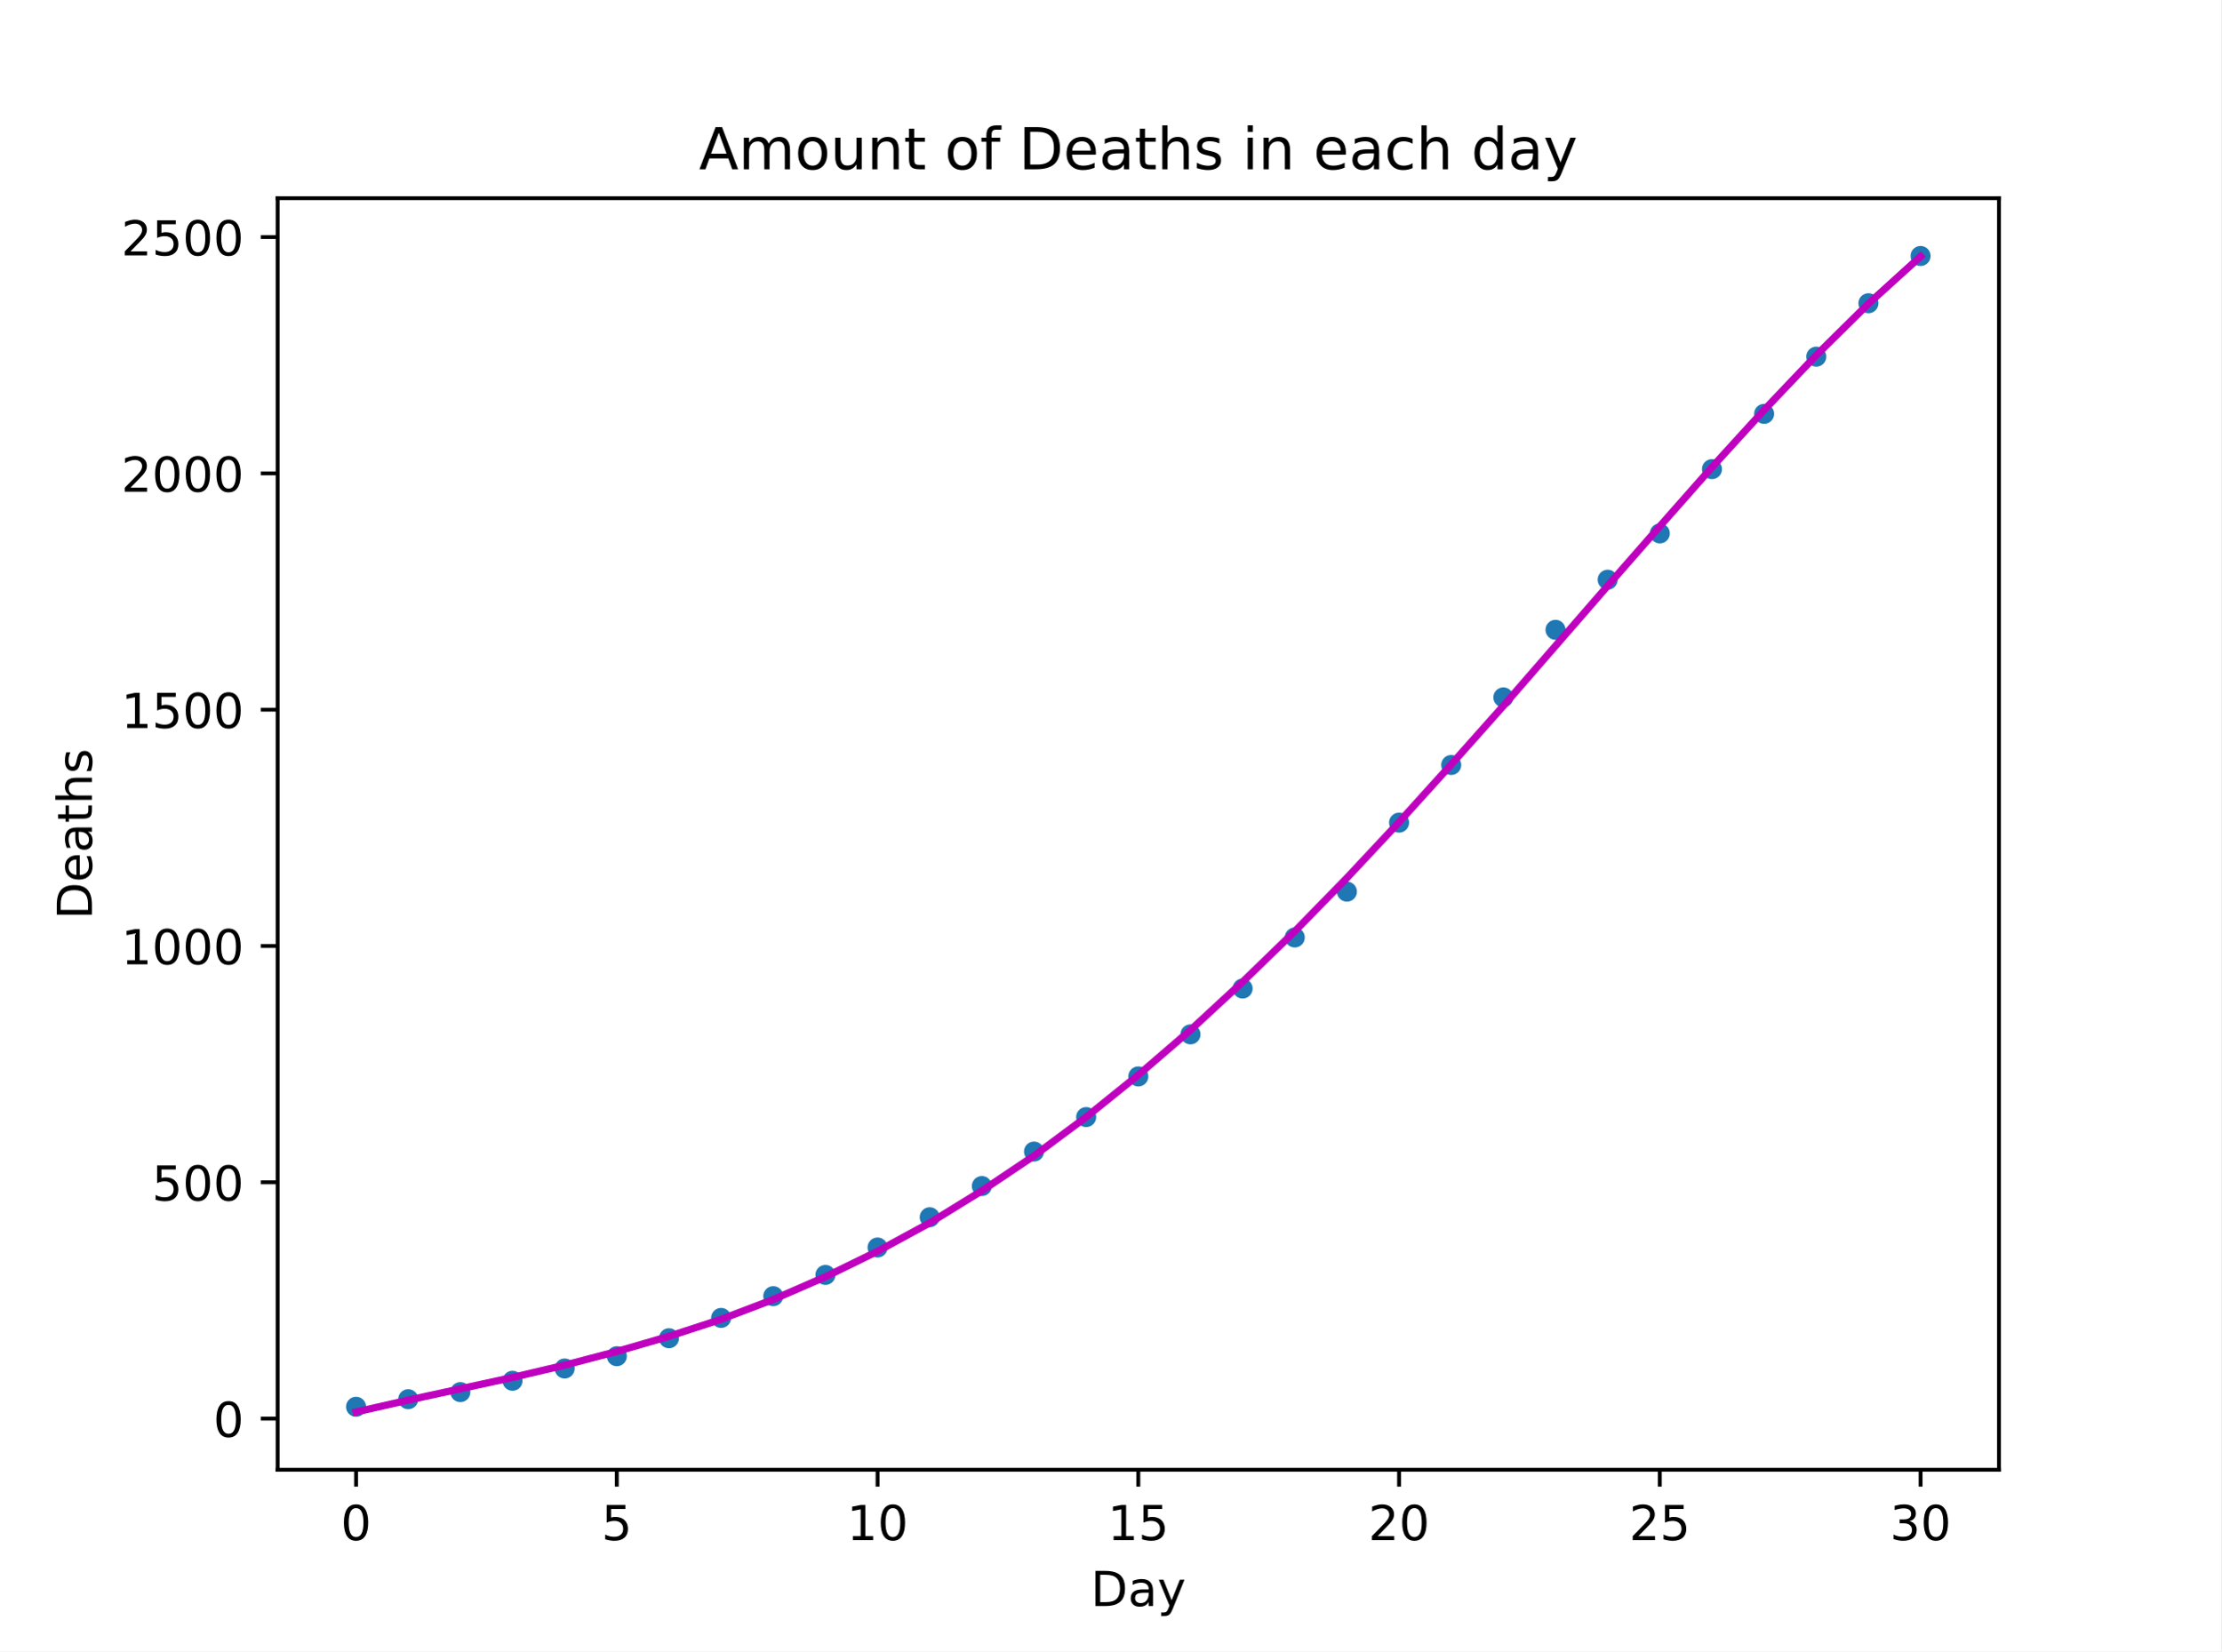
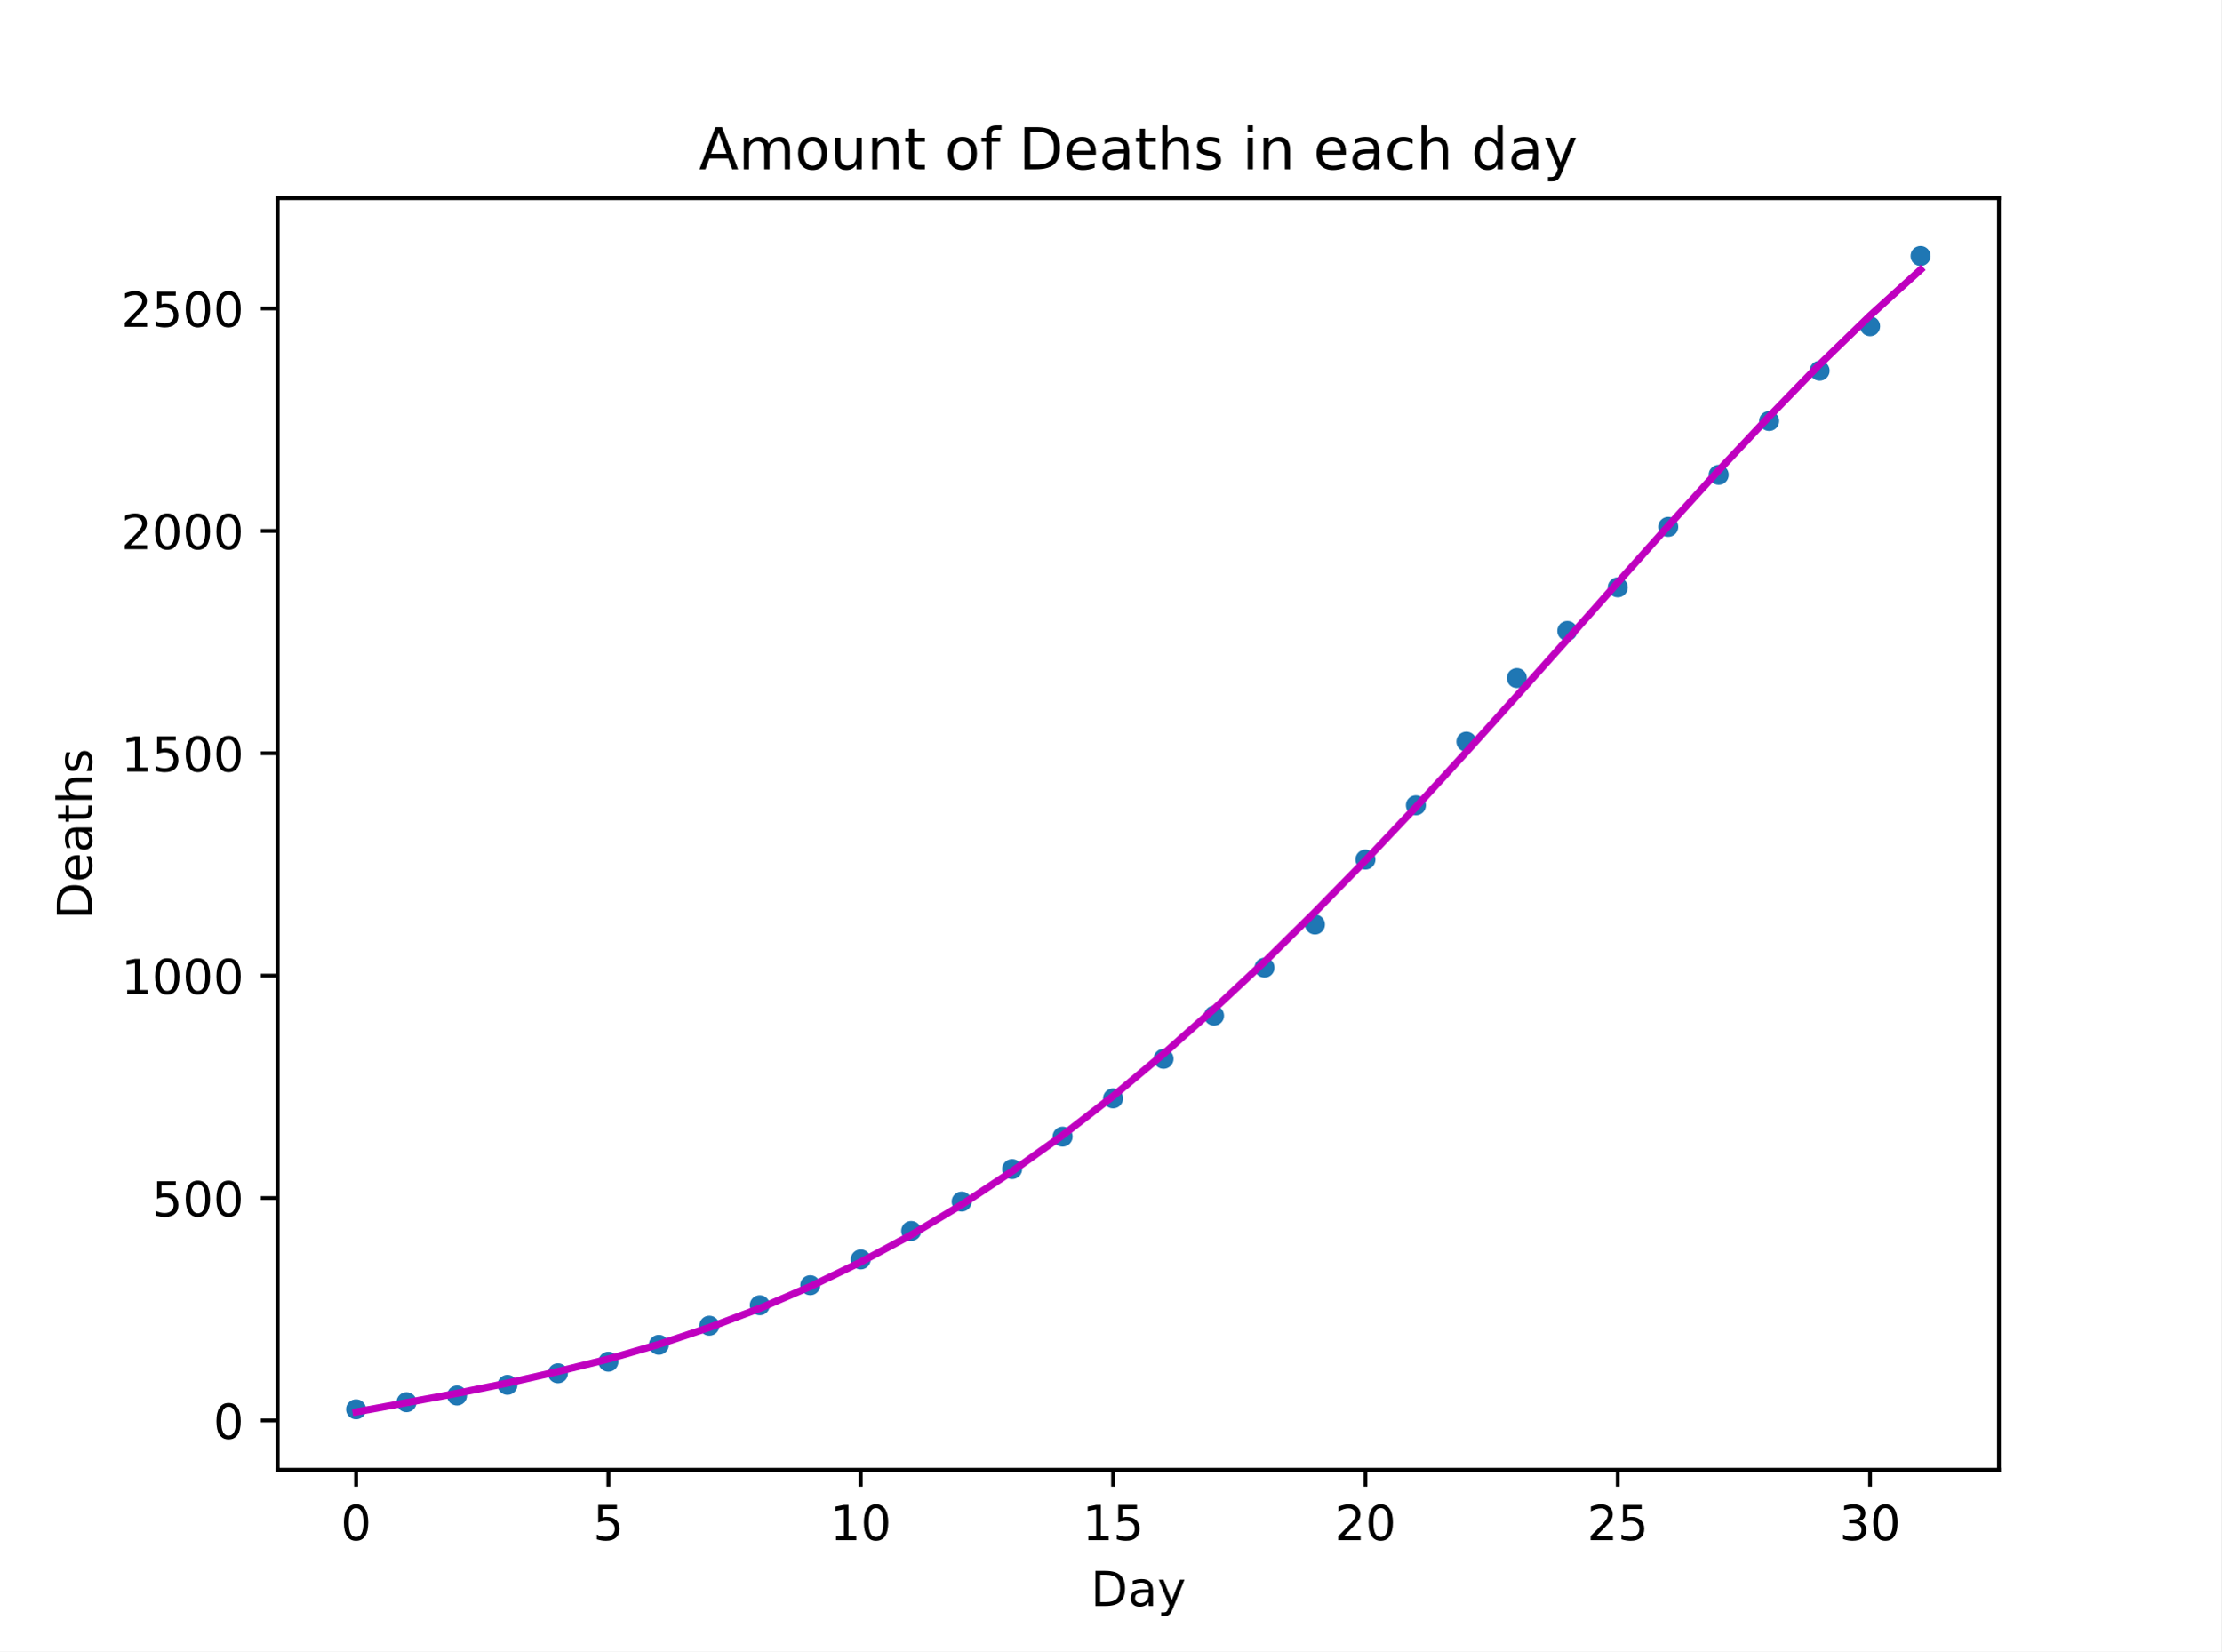
<svg xmlns="http://www.w3.org/2000/svg" xmlns:xlink="http://www.w3.org/1999/xlink" height="342.72pt" version="1.1" viewBox="0 0 460.8 342.72" width="460.8pt">
  <defs>
    <style type="text/css">
*{stroke-linecap:butt;stroke-linejoin:round;}
  </style>
  </defs>
  <g id="figure_1">
    <g id="patch_1">
      <path d="M 0 342.72  L 460.8 342.72  L 460.8 0  L 0 0  z " style="fill:#ffffff;" />
    </g>
    <g id="axes_1">
      <g id="patch_2">
        <path d="M 57.6 305.021  L 414.72 305.021  L 414.72 41.126  L 57.6 41.126  z " style="fill:#ffffff;" />
      </g>
      <g id="PathCollection_1">
        <defs>
-           <path d="M 0 1.581  C 0.419 1.581 0.822 1.415 1.118 1.118  C 1.415 0.822 1.581 0.419 1.581 0  C 1.581 -0.419 1.415 -0.822 1.118 -1.118  C 0.822 -1.415 0.419 -1.581 0 -1.581  C -0.419 -1.581 -0.822 -1.415 -1.118 -1.118  C -1.415 -0.822 -1.581 -0.419 -1.581 0  C -1.581 0.419 -1.415 0.822 -1.118 1.118  C -0.822 1.415 -0.419 1.581 0 1.581  z " id="m3288d64ff5" style="stroke:#1f77b4;" />
+           <path d="M 0 1.581  C 0.419 1.581 0.822 1.415 1.118 1.118  C 1.415 0.822 1.581 0.419 1.581 0  C 1.581 -0.419 1.415 -0.822 1.118 -1.118  C 0.822 -1.415 0.419 -1.581 0 -1.581  C -0.419 -1.581 -0.822 -1.415 -1.118 -1.118  C -1.415 -0.822 -1.581 -0.419 -1.581 0  C -1.581 0.419 -1.415 0.822 -1.118 1.118  C -0.822 1.415 -0.419 1.581 0 1.581  z " id="mf779dc8ffb" style="stroke:#1f77b4;" />
        </defs>
-         <g clip-path="url(#pe2be0d8e81)">
-           <use style="fill:#1f77b4;stroke:#1f77b4;" x="73.867" xlink:href="#m3288d64ff5" y="291.947" />
-           <use style="fill:#1f77b4;stroke:#1f77b4;" x="84.687" xlink:href="#m3288d64ff5" y="290.377" />
-           <use style="fill:#1f77b4;stroke:#1f77b4;" x="95.506" xlink:href="#m3288d64ff5" y="288.906" />
-           <use style="fill:#1f77b4;stroke:#1f77b4;" x="106.326" xlink:href="#m3288d64ff5" y="286.552" />
-           <use style="fill:#1f77b4;stroke:#1f77b4;" x="117.145" xlink:href="#m3288d64ff5" y="284.002" />
-           <use style="fill:#1f77b4;stroke:#1f77b4;" x="127.965" xlink:href="#m3288d64ff5" y="281.452" />
-           <use style="fill:#1f77b4;stroke:#1f77b4;" x="138.784" xlink:href="#m3288d64ff5" y="277.725" />
-           <use style="fill:#1f77b4;stroke:#1f77b4;" x="149.604" xlink:href="#m3288d64ff5" y="273.508" />
-           <use style="fill:#1f77b4;stroke:#1f77b4;" x="160.423" xlink:href="#m3288d64ff5" y="268.996" />
-           <use style="fill:#1f77b4;stroke:#1f77b4;" x="171.243" xlink:href="#m3288d64ff5" y="264.582" />
-           <use style="fill:#1f77b4;stroke:#1f77b4;" x="182.062" xlink:href="#m3288d64ff5" y="258.894" />
-           <use style="fill:#1f77b4;stroke:#1f77b4;" x="192.882" xlink:href="#m3288d64ff5" y="252.617" />
-           <use style="fill:#1f77b4;stroke:#1f77b4;" x="203.701" xlink:href="#m3288d64ff5" y="246.143" />
-           <use style="fill:#1f77b4;stroke:#1f77b4;" x="214.521" xlink:href="#m3288d64ff5" y="238.984" />
-           <use style="fill:#1f77b4;stroke:#1f77b4;" x="225.34" xlink:href="#m3288d64ff5" y="231.824" />
-           <use style="fill:#1f77b4;stroke:#1f77b4;" x="236.16" xlink:href="#m3288d64ff5" y="223.389" />
-           <use style="fill:#1f77b4;stroke:#1f77b4;" x="246.98" xlink:href="#m3288d64ff5" y="214.66" />
-           <use style="fill:#1f77b4;stroke:#1f77b4;" x="257.799" xlink:href="#m3288d64ff5" y="205.146" />
-           <use style="fill:#1f77b4;stroke:#1f77b4;" x="268.619" xlink:href="#m3288d64ff5" y="194.553" />
-           <use style="fill:#1f77b4;stroke:#1f77b4;" x="279.438" xlink:href="#m3288d64ff5" y="185.04" />
-           <use style="fill:#1f77b4;stroke:#1f77b4;" x="290.258" xlink:href="#m3288d64ff5" y="170.72" />
-           <use style="fill:#1f77b4;stroke:#1f77b4;" x="301.077" xlink:href="#m3288d64ff5" y="158.754" />
-           <use style="fill:#1f77b4;stroke:#1f77b4;" x="311.897" xlink:href="#m3288d64ff5" y="144.729" />
-           <use style="fill:#1f77b4;stroke:#1f77b4;" x="322.716" xlink:href="#m3288d64ff5" y="130.703" />
-           <use style="fill:#1f77b4;stroke:#1f77b4;" x="333.536" xlink:href="#m3288d64ff5" y="120.307" />
-           <use style="fill:#1f77b4;stroke:#1f77b4;" x="344.355" xlink:href="#m3288d64ff5" y="110.695" />
-           <use style="fill:#1f77b4;stroke:#1f77b4;" x="355.175" xlink:href="#m3288d64ff5" y="97.356" />
-           <use style="fill:#1f77b4;stroke:#1f77b4;" x="365.994" xlink:href="#m3288d64ff5" y="85.881" />
-           <use style="fill:#1f77b4;stroke:#1f77b4;" x="376.814" xlink:href="#m3288d64ff5" y="74.013" />
-           <use style="fill:#1f77b4;stroke:#1f77b4;" x="387.633" xlink:href="#m3288d64ff5" y="62.93" />
-           <use style="fill:#1f77b4;stroke:#1f77b4;" x="398.453" xlink:href="#m3288d64ff5" y="53.122" />
+         <g clip-path="url(#p56e0a718af)">
+           <use style="fill:#1f77b4;stroke:#1f77b4;" x="73.866" xlink:href="#mf779dc8ffb" y="292.472" />
+           <use style="fill:#1f77b4;stroke:#1f77b4;" x="84.337" xlink:href="#mf779dc8ffb" y="290.995" />
+           <use style="fill:#1f77b4;stroke:#1f77b4;" x="94.807" xlink:href="#mf779dc8ffb" y="289.61" />
+           <use style="fill:#1f77b4;stroke:#1f77b4;" x="105.278" xlink:href="#mf779dc8ffb" y="287.395" />
+           <use style="fill:#1f77b4;stroke:#1f77b4;" x="115.748" xlink:href="#mf779dc8ffb" y="284.995" />
+           <use style="fill:#1f77b4;stroke:#1f77b4;" x="126.219" xlink:href="#mf779dc8ffb" y="282.595" />
+           <use style="fill:#1f77b4;stroke:#1f77b4;" x="136.69" xlink:href="#mf779dc8ffb" y="279.087" />
+           <use style="fill:#1f77b4;stroke:#1f77b4;" x="147.16" xlink:href="#mf779dc8ffb" y="275.118" />
+           <use style="fill:#1f77b4;stroke:#1f77b4;" x="157.631" xlink:href="#mf779dc8ffb" y="270.872" />
+           <use style="fill:#1f77b4;stroke:#1f77b4;" x="168.101" xlink:href="#mf779dc8ffb" y="266.718" />
+           <use style="fill:#1f77b4;stroke:#1f77b4;" x="178.572" xlink:href="#mf779dc8ffb" y="261.365" />
+           <use style="fill:#1f77b4;stroke:#1f77b4;" x="189.042" xlink:href="#mf779dc8ffb" y="255.457" />
+           <use style="fill:#1f77b4;stroke:#1f77b4;" x="199.513" xlink:href="#mf779dc8ffb" y="249.365" />
+           <use style="fill:#1f77b4;stroke:#1f77b4;" x="209.984" xlink:href="#mf779dc8ffb" y="242.626" />
+           <use style="fill:#1f77b4;stroke:#1f77b4;" x="220.454" xlink:href="#mf779dc8ffb" y="235.888" />
+           <use style="fill:#1f77b4;stroke:#1f77b4;" x="230.925" xlink:href="#mf779dc8ffb" y="227.95" />
+           <use style="fill:#1f77b4;stroke:#1f77b4;" x="241.395" xlink:href="#mf779dc8ffb" y="219.735" />
+           <use style="fill:#1f77b4;stroke:#1f77b4;" x="251.866" xlink:href="#mf779dc8ffb" y="210.781" />
+           <use style="fill:#1f77b4;stroke:#1f77b4;" x="262.336" xlink:href="#mf779dc8ffb" y="200.812" />
+           <use style="fill:#1f77b4;stroke:#1f77b4;" x="272.807" xlink:href="#mf779dc8ffb" y="191.858" />
+           <use style="fill:#1f77b4;stroke:#1f77b4;" x="283.278" xlink:href="#mf779dc8ffb" y="178.381" />
+           <use style="fill:#1f77b4;stroke:#1f77b4;" x="293.748" xlink:href="#mf779dc8ffb" y="167.12" />
+           <use style="fill:#1f77b4;stroke:#1f77b4;" x="304.219" xlink:href="#mf779dc8ffb" y="153.92" />
+           <use style="fill:#1f77b4;stroke:#1f77b4;" x="314.689" xlink:href="#mf779dc8ffb" y="140.721" />
+           <use style="fill:#1f77b4;stroke:#1f77b4;" x="325.16" xlink:href="#mf779dc8ffb" y="130.936" />
+           <use style="fill:#1f77b4;stroke:#1f77b4;" x="335.63" xlink:href="#mf779dc8ffb" y="121.89" />
+           <use style="fill:#1f77b4;stroke:#1f77b4;" x="346.101" xlink:href="#mf779dc8ffb" y="109.336" />
+           <use style="fill:#1f77b4;stroke:#1f77b4;" x="356.572" xlink:href="#mf779dc8ffb" y="98.537" />
+           <use style="fill:#1f77b4;stroke:#1f77b4;" x="367.042" xlink:href="#mf779dc8ffb" y="87.368" />
+           <use style="fill:#1f77b4;stroke:#1f77b4;" x="377.513" xlink:href="#mf779dc8ffb" y="76.937" />
+           <use style="fill:#1f77b4;stroke:#1f77b4;" x="387.983" xlink:href="#mf779dc8ffb" y="67.706" />
+           <use style="fill:#1f77b4;stroke:#1f77b4;" x="398.454" xlink:href="#mf779dc8ffb" y="53.122" />
        </g>
      </g>
      <g id="matplotlib.axis_1">
        <g id="xtick_1">
          <g id="line2d_1">
            <defs>
-               <path d="M 0 0  L 0 3.5  " id="mb48b04bc90" style="stroke:#000000;stroke-width:0.8;" />
-             </defs>
-             <g>
-               <use style="stroke:#000000;stroke-width:0.8;" x="73.867" xlink:href="#mb48b04bc90" y="305.021" />
+               <path d="M 0 0  L 0 3.5  " id="m0acf0d130f" style="stroke:#000000;stroke-width:0.8;" />
+             </defs>
+             <g>
+               <use style="stroke:#000000;stroke-width:0.8;" x="73.866" xlink:href="#m0acf0d130f" y="305.021" />
            </g>
          </g>
          <g id="text_1">
            <defs>
              <path d="M 31.781 66.406  Q 24.172 66.406 20.328 58.906  Q 16.5 51.422 16.5 36.375  Q 16.5 21.391 20.328 13.891  Q 24.172 6.391 31.781 6.391  Q 39.453 6.391 43.281 13.891  Q 47.125 21.391 47.125 36.375  Q 47.125 51.422 43.281 58.906  Q 39.453 66.406 31.781 66.406  z M 31.781 74.219  Q 44.047 74.219 50.516 64.516  Q 56.984 54.828 56.984 36.375  Q 56.984 17.969 50.516 8.266  Q 44.047 -1.422 31.781 -1.422  Q 19.531 -1.422 13.062 8.266  Q 6.594 17.969 6.594 36.375  Q 6.594 54.828 13.062 64.516  Q 19.531 74.219 31.781 74.219  z " id="DejaVuSans-48" />
            </defs>
-             <g transform="translate(70.68597 319.6192)scale(0.1 -0.1)">
+             <g transform="translate(70.68485 319.6192)scale(0.1 -0.1)">
              <use xlink:href="#DejaVuSans-48" />
            </g>
          </g>
        </g>
        <g id="xtick_2">
          <g id="line2d_2">
            <g>
-               <use style="stroke:#000000;stroke-width:0.8;" x="127.965" xlink:href="#mb48b04bc90" y="305.021" />
+               <use style="stroke:#000000;stroke-width:0.8;" x="126.219" xlink:href="#m0acf0d130f" y="305.021" />
            </g>
          </g>
          <g id="text_2">
            <defs>
              <path d="M 10.797 72.906  L 49.516 72.906  L 49.516 64.594  L 19.828 64.594  L 19.828 46.734  Q 21.969 47.469 24.109 47.828  Q 26.266 48.188 28.422 48.188  Q 40.625 48.188 47.75 41.5  Q 54.891 34.812 54.891 23.391  Q 54.891 11.625 47.562 5.094  Q 40.234 -1.422 26.906 -1.422  Q 22.312 -1.422 17.547 -0.641  Q 12.797 0.141 7.719 1.703  L 7.719 11.625  Q 12.109 9.234 16.797 8.062  Q 21.484 6.891 26.703 6.891  Q 35.156 6.891 40.078 11.328  Q 45.016 15.766 45.016 23.391  Q 45.016 31 40.078 35.438  Q 35.156 39.891 26.703 39.891  Q 22.75 39.891 18.812 39.016  Q 14.891 38.141 10.797 36.281  z " id="DejaVuSans-53" />
            </defs>
-             <g transform="translate(124.7836 319.6192)scale(0.1 -0.1)">
+             <g transform="translate(123.0377 319.6192)scale(0.1 -0.1)">
              <use xlink:href="#DejaVuSans-53" />
            </g>
          </g>
        </g>
        <g id="xtick_3">
          <g id="line2d_3">
            <g>
-               <use style="stroke:#000000;stroke-width:0.8;" x="182.062" xlink:href="#mb48b04bc90" y="305.021" />
+               <use style="stroke:#000000;stroke-width:0.8;" x="178.572" xlink:href="#m0acf0d130f" y="305.021" />
            </g>
          </g>
          <g id="text_3">
            <defs>
              <path d="M 12.406 8.297  L 28.516 8.297  L 28.516 63.922  L 10.984 60.406  L 10.984 69.391  L 28.422 72.906  L 38.281 72.906  L 38.281 8.297  L 54.391 8.297  L 54.391 0  L 12.406 0  z " id="DejaVuSans-49" />
            </defs>
-             <g transform="translate(175.6999 319.6192)scale(0.1 -0.1)">
+             <g transform="translate(172.2093 319.6192)scale(0.1 -0.1)">
              <use xlink:href="#DejaVuSans-49" />
              <use x="63.623" xlink:href="#DejaVuSans-48" />
            </g>
          </g>
        </g>
        <g id="xtick_4">
          <g id="line2d_4">
            <g>
-               <use style="stroke:#000000;stroke-width:0.8;" x="236.16" xlink:href="#mb48b04bc90" y="305.021" />
+               <use style="stroke:#000000;stroke-width:0.8;" x="230.925" xlink:href="#m0acf0d130f" y="305.021" />
            </g>
          </g>
          <g id="text_4">
-             <g transform="translate(229.7975 319.6192)scale(0.1 -0.1)">
+             <g transform="translate(224.5622 319.6192)scale(0.1 -0.1)">
              <use xlink:href="#DejaVuSans-49" />
              <use x="63.623" xlink:href="#DejaVuSans-53" />
            </g>
          </g>
        </g>
        <g id="xtick_5">
          <g id="line2d_5">
            <g>
-               <use style="stroke:#000000;stroke-width:0.8;" x="290.258" xlink:href="#mb48b04bc90" y="305.021" />
+               <use style="stroke:#000000;stroke-width:0.8;" x="283.278" xlink:href="#m0acf0d130f" y="305.021" />
            </g>
          </g>
          <g id="text_5">
            <defs>
              <path d="M 19.188 8.297  L 53.609 8.297  L 53.609 0  L 7.328 0  L 7.328 8.297  Q 12.938 14.109 22.625 23.891  Q 32.328 33.688 34.812 36.531  Q 39.547 41.844 41.422 45.531  Q 43.312 49.219 43.312 52.781  Q 43.312 58.594 39.234 62.25  Q 35.156 65.922 28.609 65.922  Q 23.969 65.922 18.812 64.312  Q 13.672 62.703 7.812 59.422  L 7.812 69.391  Q 13.766 71.781 18.938 73  Q 24.125 74.219 28.422 74.219  Q 39.75 74.219 46.484 68.547  Q 53.219 62.891 53.219 53.422  Q 53.219 48.922 51.531 44.891  Q 49.859 40.875 45.406 35.406  Q 44.188 33.984 37.641 27.219  Q 31.109 20.453 19.188 8.297  z " id="DejaVuSans-50" />
            </defs>
-             <g transform="translate(283.8951 319.6192)scale(0.1 -0.1)">
+             <g transform="translate(276.9151 319.6192)scale(0.1 -0.1)">
              <use xlink:href="#DejaVuSans-50" />
              <use x="63.623" xlink:href="#DejaVuSans-48" />
            </g>
          </g>
        </g>
        <g id="xtick_6">
          <g id="line2d_6">
            <g>
-               <use style="stroke:#000000;stroke-width:0.8;" x="344.355" xlink:href="#mb48b04bc90" y="305.021" />
+               <use style="stroke:#000000;stroke-width:0.8;" x="335.63" xlink:href="#m0acf0d130f" y="305.021" />
            </g>
          </g>
          <g id="text_6">
-             <g transform="translate(337.9927 319.6192)scale(0.1 -0.1)">
+             <g transform="translate(329.268 319.6192)scale(0.1 -0.1)">
              <use xlink:href="#DejaVuSans-50" />
              <use x="63.623" xlink:href="#DejaVuSans-53" />
            </g>
          </g>
        </g>
        <g id="xtick_7">
          <g id="line2d_7">
            <g>
-               <use style="stroke:#000000;stroke-width:0.8;" x="398.453" xlink:href="#mb48b04bc90" y="305.021" />
+               <use style="stroke:#000000;stroke-width:0.8;" x="387.983" xlink:href="#m0acf0d130f" y="305.021" />
            </g>
          </g>
          <g id="text_7">
            <defs>
              <path d="M 40.578 39.312  Q 47.656 37.797 51.625 33  Q 55.609 28.219 55.609 21.188  Q 55.609 10.406 48.188 4.484  Q 40.766 -1.422 27.094 -1.422  Q 22.516 -1.422 17.656 -0.516  Q 12.797 0.391 7.625 2.203  L 7.625 11.719  Q 11.719 9.328 16.594 8.109  Q 21.484 6.891 26.812 6.891  Q 36.078 6.891 40.938 10.547  Q 45.797 14.203 45.797 21.188  Q 45.797 27.641 41.281 31.266  Q 36.766 34.906 28.719 34.906  L 20.219 34.906  L 20.219 43.016  L 29.109 43.016  Q 36.375 43.016 40.234 45.922  Q 44.094 48.828 44.094 54.297  Q 44.094 59.906 40.109 62.906  Q 36.141 65.922 28.719 65.922  Q 24.656 65.922 20.016 65.031  Q 15.375 64.156 9.812 62.312  L 9.812 71.094  Q 15.438 72.656 20.344 73.438  Q 25.25 74.219 29.594 74.219  Q 40.828 74.219 47.359 69.109  Q 53.906 64.016 53.906 55.328  Q 53.906 49.266 50.438 45.094  Q 46.969 40.922 40.578 39.312  z " id="DejaVuSans-51" />
            </defs>
-             <g transform="translate(392.0903 319.6192)scale(0.1 -0.1)">
+             <g transform="translate(381.6208 319.6192)scale(0.1 -0.1)">
              <use xlink:href="#DejaVuSans-51" />
              <use x="63.623" xlink:href="#DejaVuSans-48" />
            </g>
          </g>
        </g>
        <g id="text_8">
          <defs>
            <path d="M 19.672 64.797  L 19.672 8.109  L 31.594 8.109  Q 46.688 8.109 53.688 14.938  Q 60.688 21.781 60.688 36.531  Q 60.688 51.172 53.688 57.984  Q 46.688 64.797 31.594 64.797  z M 9.812 72.906  L 30.078 72.906  Q 51.266 72.906 61.172 64.094  Q 71.094 55.281 71.094 36.531  Q 71.094 17.672 61.125 8.828  Q 51.172 0 30.078 0  L 9.812 0  z " id="DejaVuSans-68" />
            <path d="M 34.281 27.484  Q 23.391 27.484 19.188 25  Q 14.984 22.516 14.984 16.5  Q 14.984 11.719 18.141 8.906  Q 21.297 6.109 26.703 6.109  Q 34.188 6.109 38.703 11.406  Q 43.219 16.703 43.219 25.484  L 43.219 27.484  z M 52.203 31.203  L 52.203 0  L 43.219 0  L 43.219 8.297  Q 40.141 3.328 35.547 0.953  Q 30.953 -1.422 24.312 -1.422  Q 15.922 -1.422 10.953 3.297  Q 6 8.016 6 15.922  Q 6 25.141 12.172 29.828  Q 18.359 34.516 30.609 34.516  L 43.219 34.516  L 43.219 35.406  Q 43.219 41.609 39.141 45  Q 35.062 48.391 27.688 48.391  Q 23 48.391 18.547 47.266  Q 14.109 46.141 10.016 43.891  L 10.016 52.203  Q 14.938 54.109 19.578 55.047  Q 24.219 56 28.609 56  Q 40.484 56 46.344 49.844  Q 52.203 43.703 52.203 31.203  z " id="DejaVuSans-97" />
            <path d="M 32.172 -5.078  Q 28.375 -14.844 24.75 -17.812  Q 21.141 -20.797 15.094 -20.797  L 7.906 -20.797  L 7.906 -13.281  L 13.188 -13.281  Q 16.891 -13.281 18.938 -11.516  Q 21 -9.766 23.484 -3.219  L 25.094 0.875  L 2.984 54.688  L 12.5 54.688  L 29.594 11.922  L 46.688 54.688  L 56.203 54.688  z " id="DejaVuSans-121" />
          </defs>
          <g transform="translate(226.2866 333.2974)scale(0.1 -0.1)">
            <use xlink:href="#DejaVuSans-68" />
            <use x="77.002" xlink:href="#DejaVuSans-97" />
            <use x="138.281" xlink:href="#DejaVuSans-121" />
          </g>
        </g>
      </g>
      <g id="matplotlib.axis_2">
        <g id="ytick_1">
          <g id="line2d_8">
            <defs>
-               <path d="M 0 0  L -3.5 0  " id="me124154229" style="stroke:#000000;stroke-width:0.8;" />
-             </defs>
-             <g>
-               <use style="stroke:#000000;stroke-width:0.8;" x="57.6" xlink:href="#me124154229" y="294.399" />
+               <path d="M 0 0  L -3.5 0  " id="me3a180c50b" style="stroke:#000000;stroke-width:0.8;" />
+             </defs>
+             <g>
+               <use style="stroke:#000000;stroke-width:0.8;" x="57.6" xlink:href="#me3a180c50b" y="294.779" />
            </g>
          </g>
          <g id="text_9">
-             <g transform="translate(44.2375 298.1979)scale(0.1 -0.1)">
+             <g transform="translate(44.2375 298.5786)scale(0.1 -0.1)">
              <use xlink:href="#DejaVuSans-48" />
            </g>
          </g>
        </g>
        <g id="ytick_2">
          <g id="line2d_9">
            <g>
-               <use style="stroke:#000000;stroke-width:0.8;" x="57.6" xlink:href="#me124154229" y="245.359" />
+               <use style="stroke:#000000;stroke-width:0.8;" x="57.6" xlink:href="#me3a180c50b" y="248.626" />
            </g>
          </g>
          <g id="text_10">
-             <g transform="translate(31.5125 249.158)scale(0.1 -0.1)">
+             <g transform="translate(31.5125 252.4256)scale(0.1 -0.1)">
              <use xlink:href="#DejaVuSans-53" />
              <use x="63.623" xlink:href="#DejaVuSans-48" />
              <use x="127.246" xlink:href="#DejaVuSans-48" />
            </g>
          </g>
        </g>
        <g id="ytick_3">
          <g id="line2d_10">
            <g>
-               <use style="stroke:#000000;stroke-width:0.8;" x="57.6" xlink:href="#me124154229" y="196.319" />
+               <use style="stroke:#000000;stroke-width:0.8;" x="57.6" xlink:href="#me3a180c50b" y="202.473" />
            </g>
          </g>
          <g id="text_11">
-             <g transform="translate(25.15 200.118)scale(0.1 -0.1)">
+             <g transform="translate(25.15 206.2725)scale(0.1 -0.1)">
              <use xlink:href="#DejaVuSans-49" />
              <use x="63.623" xlink:href="#DejaVuSans-48" />
              <use x="127.246" xlink:href="#DejaVuSans-48" />
              <use x="190.869" xlink:href="#DejaVuSans-48" />
            </g>
          </g>
        </g>
        <g id="ytick_4">
          <g id="line2d_11">
            <g>
-               <use style="stroke:#000000;stroke-width:0.8;" x="57.6" xlink:href="#me124154229" y="147.279" />
+               <use style="stroke:#000000;stroke-width:0.8;" x="57.6" xlink:href="#me3a180c50b" y="156.32" />
            </g>
          </g>
          <g id="text_12">
-             <g transform="translate(25.15 151.078)scale(0.1 -0.1)">
+             <g transform="translate(25.15 160.1195)scale(0.1 -0.1)">
              <use xlink:href="#DejaVuSans-49" />
              <use x="63.623" xlink:href="#DejaVuSans-53" />
              <use x="127.246" xlink:href="#DejaVuSans-48" />
              <use x="190.869" xlink:href="#DejaVuSans-48" />
            </g>
          </g>
        </g>
        <g id="ytick_5">
          <g id="line2d_12">
            <g>
-               <use style="stroke:#000000;stroke-width:0.8;" x="57.6" xlink:href="#me124154229" y="98.239" />
+               <use style="stroke:#000000;stroke-width:0.8;" x="57.6" xlink:href="#me3a180c50b" y="110.167" />
            </g>
          </g>
          <g id="text_13">
-             <g transform="translate(25.15 102.038)scale(0.1 -0.1)">
+             <g transform="translate(25.15 113.9664)scale(0.1 -0.1)">
              <use xlink:href="#DejaVuSans-50" />
              <use x="63.623" xlink:href="#DejaVuSans-48" />
              <use x="127.246" xlink:href="#DejaVuSans-48" />
              <use x="190.869" xlink:href="#DejaVuSans-48" />
            </g>
          </g>
        </g>
        <g id="ytick_6">
          <g id="line2d_13">
            <g>
-               <use style="stroke:#000000;stroke-width:0.8;" x="57.6" xlink:href="#me124154229" y="49.199" />
+               <use style="stroke:#000000;stroke-width:0.8;" x="57.6" xlink:href="#me3a180c50b" y="64.014" />
            </g>
          </g>
          <g id="text_14">
-             <g transform="translate(25.15 52.99804)scale(0.1 -0.1)">
+             <g transform="translate(25.15 67.81334)scale(0.1 -0.1)">
              <use xlink:href="#DejaVuSans-50" />
              <use x="63.623" xlink:href="#DejaVuSans-53" />
              <use x="127.246" xlink:href="#DejaVuSans-48" />
              <use x="190.869" xlink:href="#DejaVuSans-48" />
            </g>
          </g>
        </g>
        <g id="text_15">
          <defs>
            <path d="M 56.203 29.594  L 56.203 25.203  L 14.891 25.203  Q 15.484 15.922 20.484 11.062  Q 25.484 6.203 34.422 6.203  Q 39.594 6.203 44.453 7.469  Q 49.312 8.734 54.109 11.281  L 54.109 2.781  Q 49.266 0.734 44.188 -0.344  Q 39.109 -1.422 33.891 -1.422  Q 20.797 -1.422 13.156 6.188  Q 5.516 13.812 5.516 26.812  Q 5.516 40.234 12.766 48.109  Q 20.016 56 32.328 56  Q 43.359 56 49.781 48.891  Q 56.203 41.797 56.203 29.594  z M 47.219 32.234  Q 47.125 39.594 43.094 43.984  Q 39.062 48.391 32.422 48.391  Q 24.906 48.391 20.391 44.141  Q 15.875 39.891 15.188 32.172  z " id="DejaVuSans-101" />
            <path d="M 18.312 70.219  L 18.312 54.688  L 36.812 54.688  L 36.812 47.703  L 18.312 47.703  L 18.312 18.016  Q 18.312 11.328 20.141 9.422  Q 21.969 7.516 27.594 7.516  L 36.812 7.516  L 36.812 0  L 27.594 0  Q 17.188 0 13.234 3.875  Q 9.281 7.766 9.281 18.016  L 9.281 47.703  L 2.688 47.703  L 2.688 54.688  L 9.281 54.688  L 9.281 70.219  z " id="DejaVuSans-116" />
            <path d="M 54.891 33.016  L 54.891 0  L 45.906 0  L 45.906 32.719  Q 45.906 40.484 42.875 44.328  Q 39.844 48.188 33.797 48.188  Q 26.516 48.188 22.312 43.547  Q 18.109 38.922 18.109 30.906  L 18.109 0  L 9.078 0  L 9.078 75.984  L 18.109 75.984  L 18.109 46.188  Q 21.344 51.125 25.703 53.562  Q 30.078 56 35.797 56  Q 45.219 56 50.047 50.172  Q 54.891 44.344 54.891 33.016  z " id="DejaVuSans-104" />
            <path d="M 44.281 53.078  L 44.281 44.578  Q 40.484 46.531 36.375 47.5  Q 32.281 48.484 27.875 48.484  Q 21.188 48.484 17.844 46.438  Q 14.5 44.391 14.5 40.281  Q 14.5 37.156 16.891 35.375  Q 19.281 33.594 26.516 31.984  L 29.594 31.297  Q 39.156 29.25 43.188 25.516  Q 47.219 21.781 47.219 15.094  Q 47.219 7.469 41.188 3.016  Q 35.156 -1.422 24.609 -1.422  Q 20.219 -1.422 15.453 -0.562  Q 10.688 0.297 5.422 2  L 5.422 11.281  Q 10.406 8.688 15.234 7.391  Q 20.062 6.109 24.812 6.109  Q 31.156 6.109 34.562 8.281  Q 37.984 10.453 37.984 14.406  Q 37.984 18.062 35.516 20.016  Q 33.062 21.969 24.703 23.781  L 21.578 24.516  Q 13.234 26.266 9.516 29.906  Q 5.812 33.547 5.812 39.891  Q 5.812 47.609 11.281 51.797  Q 16.75 56 26.812 56  Q 31.781 56 36.172 55.266  Q 40.578 54.547 44.281 53.078  z " id="DejaVuSans-115" />
          </defs>
          <g transform="translate(19.07031 190.7978)rotate(-90)scale(0.1 -0.1)">
            <use xlink:href="#DejaVuSans-68" />
            <use x="77.002" xlink:href="#DejaVuSans-101" />
            <use x="138.525" xlink:href="#DejaVuSans-97" />
            <use x="199.805" xlink:href="#DejaVuSans-116" />
            <use x="239.014" xlink:href="#DejaVuSans-104" />
            <use x="302.393" xlink:href="#DejaVuSans-115" />
          </g>
        </g>
      </g>
      <g id="line2d_14">
-         <path clip-path="url(#pe2be0d8e81)" d="M 73.867 293.026  L 84.687 290.574  L 95.506 288.22  L 106.326 285.866  L 117.145 283.316  L 127.965 280.471  L 138.784 277.333  L 149.604 273.802  L 160.423 269.683  L 171.243 264.975  L 182.062 259.678  L 192.882 253.794  L 203.701 247.124  L 214.521 239.866  L 225.34 231.824  L 236.16 223.095  L 246.98 213.777  L 257.799 203.773  L 268.619 193.278  L 279.438 182.195  L 290.258 170.622  L 301.077 158.656  L 311.897 146.494  L 322.716 134.038  L 333.536 121.582  L 344.355 109.224  L 355.175 96.964  L 365.994 85.096  L 376.814 73.719  L 387.633 63.028  L 398.453 53.22  " style="fill:none;stroke:#bf00bf;stroke-linecap:square;stroke-width:1.5;" />
+         <path clip-path="url(#p56e0a718af)" d="M 73.866 293.026  L 84.337 291.087  L 94.807 289.149  L 105.278 287.026  L 115.748 284.626  L 126.219 282.041  L 136.69 278.995  L 147.16 275.487  L 157.631 271.518  L 168.101 266.995  L 178.572 261.918  L 189.042 256.288  L 199.513 250.011  L 209.984 243.088  L 220.454 235.611  L 230.925 227.488  L 241.395 218.719  L 251.866 209.396  L 262.336 199.612  L 272.807 189.274  L 283.278 178.566  L 293.748 167.489  L 304.219 156.043  L 314.689 144.413  L 325.16 132.69  L 335.63 120.875  L 346.101 109.152  L 356.572 97.614  L 367.042 86.445  L 377.513 75.645  L 387.983 65.491  L 398.454 55.983  " style="fill:none;stroke:#bf00bf;stroke-linecap:square;stroke-width:1.5;" />
      </g>
      <g id="patch_3">
        <path d="M 57.6 305.021  L 57.6 41.126  " style="fill:none;stroke:#000000;stroke-linecap:square;stroke-linejoin:miter;stroke-width:0.8;" />
      </g>
      <g id="patch_4">
        <path d="M 414.72 305.021  L 414.72 41.126  " style="fill:none;stroke:#000000;stroke-linecap:square;stroke-linejoin:miter;stroke-width:0.8;" />
      </g>
      <g id="patch_5">
        <path d="M 57.6 305.021  L 414.72 305.021  " style="fill:none;stroke:#000000;stroke-linecap:square;stroke-linejoin:miter;stroke-width:0.8;" />
      </g>
      <g id="patch_6">
        <path d="M 57.6 41.126  L 414.72 41.126  " style="fill:none;stroke:#000000;stroke-linecap:square;stroke-linejoin:miter;stroke-width:0.8;" />
      </g>
      <g id="text_16">
        <defs>
          <path d="M 34.188 63.188  L 20.797 26.906  L 47.609 26.906  z M 28.609 72.906  L 39.797 72.906  L 67.578 0  L 57.328 0  L 50.688 18.703  L 17.828 18.703  L 11.188 0  L 0.781 0  z " id="DejaVuSans-65" />
          <path d="M 52 44.188  Q 55.375 50.25 60.062 53.125  Q 64.75 56 71.094 56  Q 79.641 56 84.281 50.016  Q 88.922 44.047 88.922 33.016  L 88.922 0  L 79.891 0  L 79.891 32.719  Q 79.891 40.578 77.094 44.375  Q 74.312 48.188 68.609 48.188  Q 61.625 48.188 57.562 43.547  Q 53.516 38.922 53.516 30.906  L 53.516 0  L 44.484 0  L 44.484 32.719  Q 44.484 40.625 41.703 44.406  Q 38.922 48.188 33.109 48.188  Q 26.219 48.188 22.156 43.531  Q 18.109 38.875 18.109 30.906  L 18.109 0  L 9.078 0  L 9.078 54.688  L 18.109 54.688  L 18.109 46.188  Q 21.188 51.219 25.484 53.609  Q 29.781 56 35.688 56  Q 41.656 56 45.828 52.969  Q 50 49.953 52 44.188  z " id="DejaVuSans-109" />
          <path d="M 30.609 48.391  Q 23.391 48.391 19.188 42.75  Q 14.984 37.109 14.984 27.297  Q 14.984 17.484 19.156 11.844  Q 23.344 6.203 30.609 6.203  Q 37.797 6.203 41.984 11.859  Q 46.188 17.531 46.188 27.297  Q 46.188 37.016 41.984 42.703  Q 37.797 48.391 30.609 48.391  z M 30.609 56  Q 42.328 56 49.016 48.375  Q 55.719 40.766 55.719 27.297  Q 55.719 13.875 49.016 6.219  Q 42.328 -1.422 30.609 -1.422  Q 18.844 -1.422 12.172 6.219  Q 5.516 13.875 5.516 27.297  Q 5.516 40.766 12.172 48.375  Q 18.844 56 30.609 56  z " id="DejaVuSans-111" />
          <path d="M 8.5 21.578  L 8.5 54.688  L 17.484 54.688  L 17.484 21.922  Q 17.484 14.156 20.5 10.266  Q 23.531 6.391 29.594 6.391  Q 36.859 6.391 41.078 11.031  Q 45.312 15.672 45.312 23.688  L 45.312 54.688  L 54.297 54.688  L 54.297 0  L 45.312 0  L 45.312 8.406  Q 42.047 3.422 37.719 1  Q 33.406 -1.422 27.688 -1.422  Q 18.266 -1.422 13.375 4.438  Q 8.5 10.297 8.5 21.578  z M 31.109 56  z " id="DejaVuSans-117" />
          <path d="M 54.891 33.016  L 54.891 0  L 45.906 0  L 45.906 32.719  Q 45.906 40.484 42.875 44.328  Q 39.844 48.188 33.797 48.188  Q 26.516 48.188 22.312 43.547  Q 18.109 38.922 18.109 30.906  L 18.109 0  L 9.078 0  L 9.078 54.688  L 18.109 54.688  L 18.109 46.188  Q 21.344 51.125 25.703 53.562  Q 30.078 56 35.797 56  Q 45.219 56 50.047 50.172  Q 54.891 44.344 54.891 33.016  z " id="DejaVuSans-110" />
          <path id="DejaVuSans-32" />
          <path d="M 37.109 75.984  L 37.109 68.5  L 28.516 68.5  Q 23.688 68.5 21.797 66.547  Q 19.922 64.594 19.922 59.516  L 19.922 54.688  L 34.719 54.688  L 34.719 47.703  L 19.922 47.703  L 19.922 0  L 10.891 0  L 10.891 47.703  L 2.297 47.703  L 2.297 54.688  L 10.891 54.688  L 10.891 58.5  Q 10.891 67.625 15.141 71.797  Q 19.391 75.984 28.609 75.984  z " id="DejaVuSans-102" />
          <path d="M 9.422 54.688  L 18.406 54.688  L 18.406 0  L 9.422 0  z M 9.422 75.984  L 18.406 75.984  L 18.406 64.594  L 9.422 64.594  z " id="DejaVuSans-105" />
          <path d="M 48.781 52.594  L 48.781 44.188  Q 44.969 46.297 41.141 47.344  Q 37.312 48.391 33.406 48.391  Q 24.656 48.391 19.812 42.844  Q 14.984 37.312 14.984 27.297  Q 14.984 17.281 19.812 11.734  Q 24.656 6.203 33.406 6.203  Q 37.312 6.203 41.141 7.25  Q 44.969 8.297 48.781 10.406  L 48.781 2.094  Q 45.016 0.344 40.984 -0.531  Q 36.969 -1.422 32.422 -1.422  Q 20.062 -1.422 12.781 6.344  Q 5.516 14.109 5.516 27.297  Q 5.516 40.672 12.859 48.328  Q 20.219 56 33.016 56  Q 37.156 56 41.109 55.141  Q 45.062 54.297 48.781 52.594  z " id="DejaVuSans-99" />
          <path d="M 45.406 46.391  L 45.406 75.984  L 54.391 75.984  L 54.391 0  L 45.406 0  L 45.406 8.203  Q 42.578 3.328 38.25 0.953  Q 33.938 -1.422 27.875 -1.422  Q 17.969 -1.422 11.734 6.484  Q 5.516 14.406 5.516 27.297  Q 5.516 40.188 11.734 48.094  Q 17.969 56 27.875 56  Q 33.938 56 38.25 53.625  Q 42.578 51.266 45.406 46.391  z M 14.797 27.297  Q 14.797 17.391 18.875 11.75  Q 22.953 6.109 30.078 6.109  Q 37.203 6.109 41.297 11.75  Q 45.406 17.391 45.406 27.297  Q 45.406 37.203 41.297 42.844  Q 37.203 48.484 30.078 48.484  Q 22.953 48.484 18.875 42.844  Q 14.797 37.203 14.797 27.297  z " id="DejaVuSans-100" />
        </defs>
        <g transform="translate(145.0191 35.1264)scale(0.12 -0.12)">
          <use xlink:href="#DejaVuSans-65" />
          <use x="68.408" xlink:href="#DejaVuSans-109" />
          <use x="165.82" xlink:href="#DejaVuSans-111" />
          <use x="227.002" xlink:href="#DejaVuSans-117" />
          <use x="290.381" xlink:href="#DejaVuSans-110" />
          <use x="353.76" xlink:href="#DejaVuSans-116" />
          <use x="392.969" xlink:href="#DejaVuSans-32" />
          <use x="424.756" xlink:href="#DejaVuSans-111" />
          <use x="485.938" xlink:href="#DejaVuSans-102" />
          <use x="521.143" xlink:href="#DejaVuSans-32" />
          <use x="552.93" xlink:href="#DejaVuSans-68" />
          <use x="629.932" xlink:href="#DejaVuSans-101" />
          <use x="691.455" xlink:href="#DejaVuSans-97" />
          <use x="752.734" xlink:href="#DejaVuSans-116" />
          <use x="791.943" xlink:href="#DejaVuSans-104" />
          <use x="855.322" xlink:href="#DejaVuSans-115" />
          <use x="907.422" xlink:href="#DejaVuSans-32" />
          <use x="939.209" xlink:href="#DejaVuSans-105" />
          <use x="966.992" xlink:href="#DejaVuSans-110" />
          <use x="1030.371" xlink:href="#DejaVuSans-32" />
          <use x="1062.158" xlink:href="#DejaVuSans-101" />
          <use x="1123.682" xlink:href="#DejaVuSans-97" />
          <use x="1184.961" xlink:href="#DejaVuSans-99" />
          <use x="1239.941" xlink:href="#DejaVuSans-104" />
          <use x="1303.32" xlink:href="#DejaVuSans-32" />
          <use x="1335.107" xlink:href="#DejaVuSans-100" />
          <use x="1398.584" xlink:href="#DejaVuSans-97" />
          <use x="1459.863" xlink:href="#DejaVuSans-121" />
        </g>
      </g>
    </g>
  </g>
  <defs>
-     <clipPath id="pe2be0d8e81">
+     <clipPath id="p56e0a718af">
      <rect height="263.894" width="357.12" x="57.6" y="41.126" />
    </clipPath>
  </defs>
</svg>
